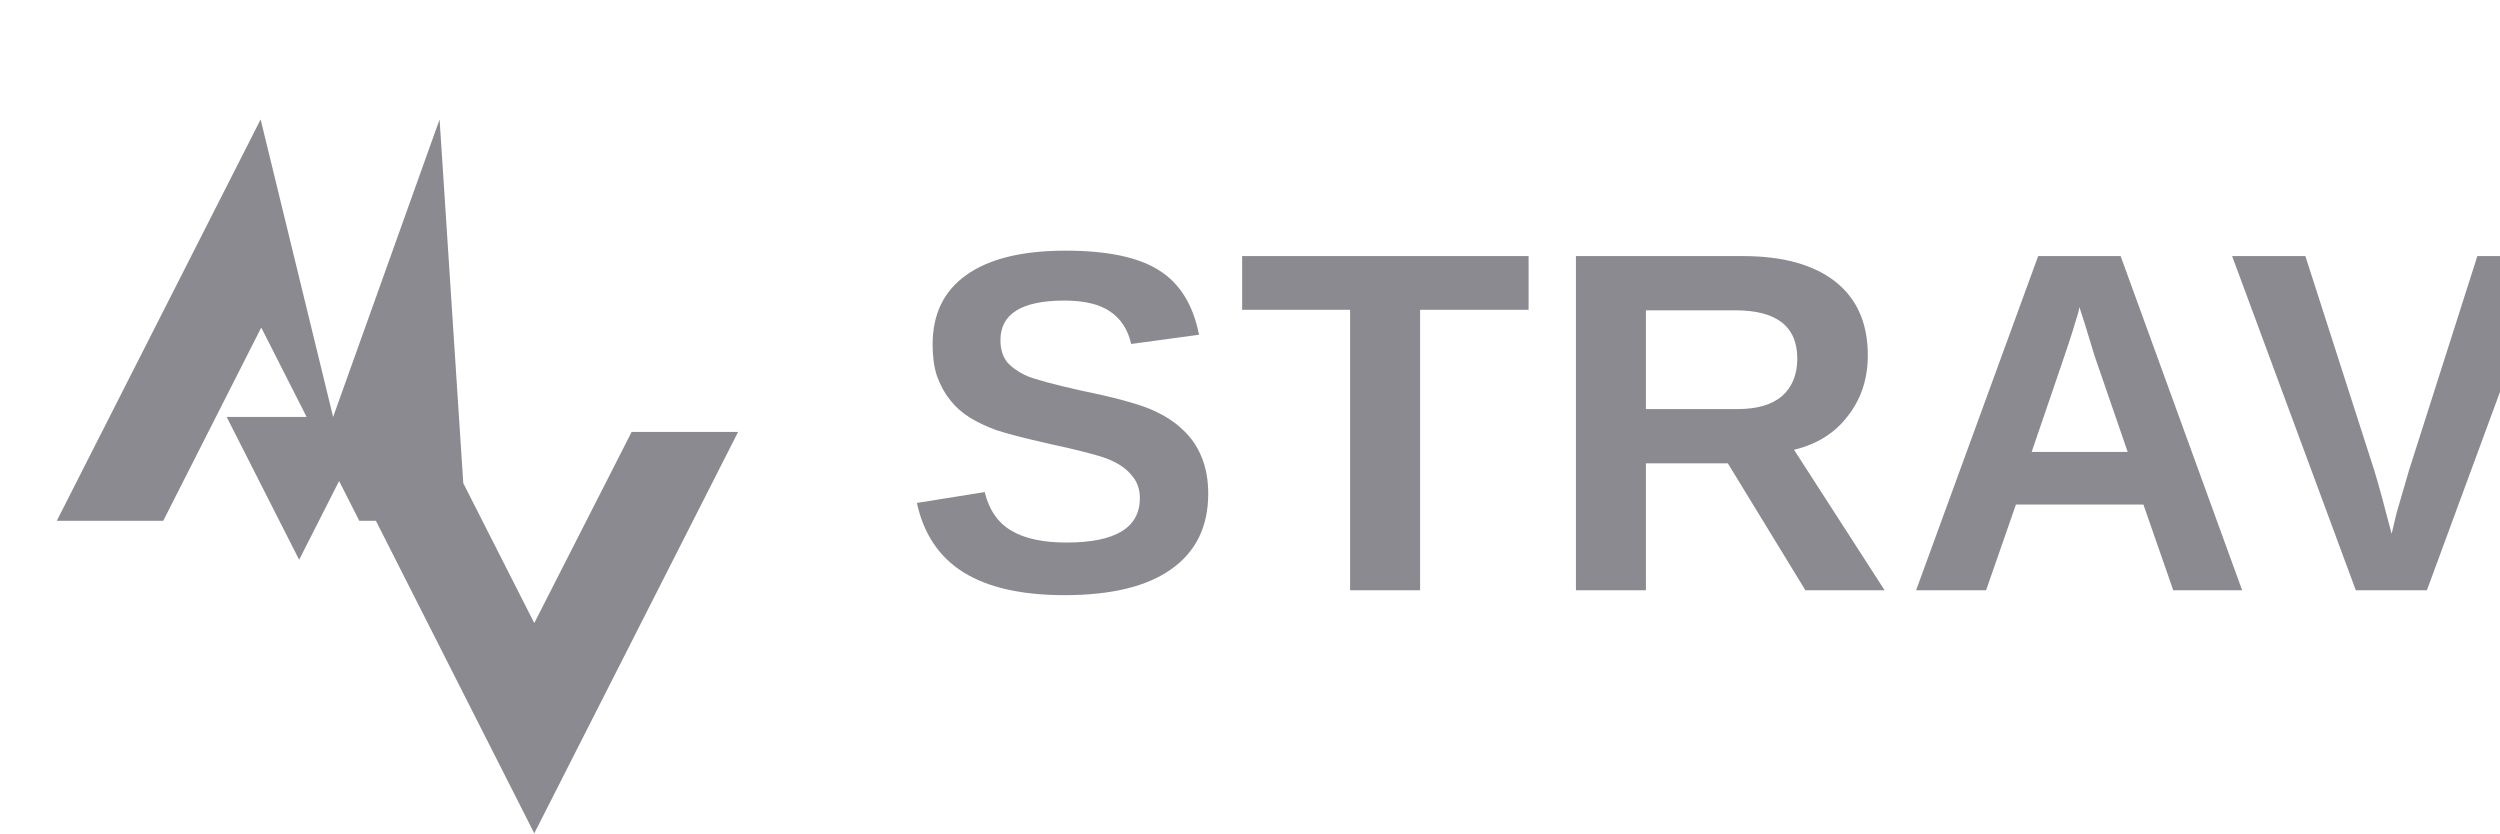
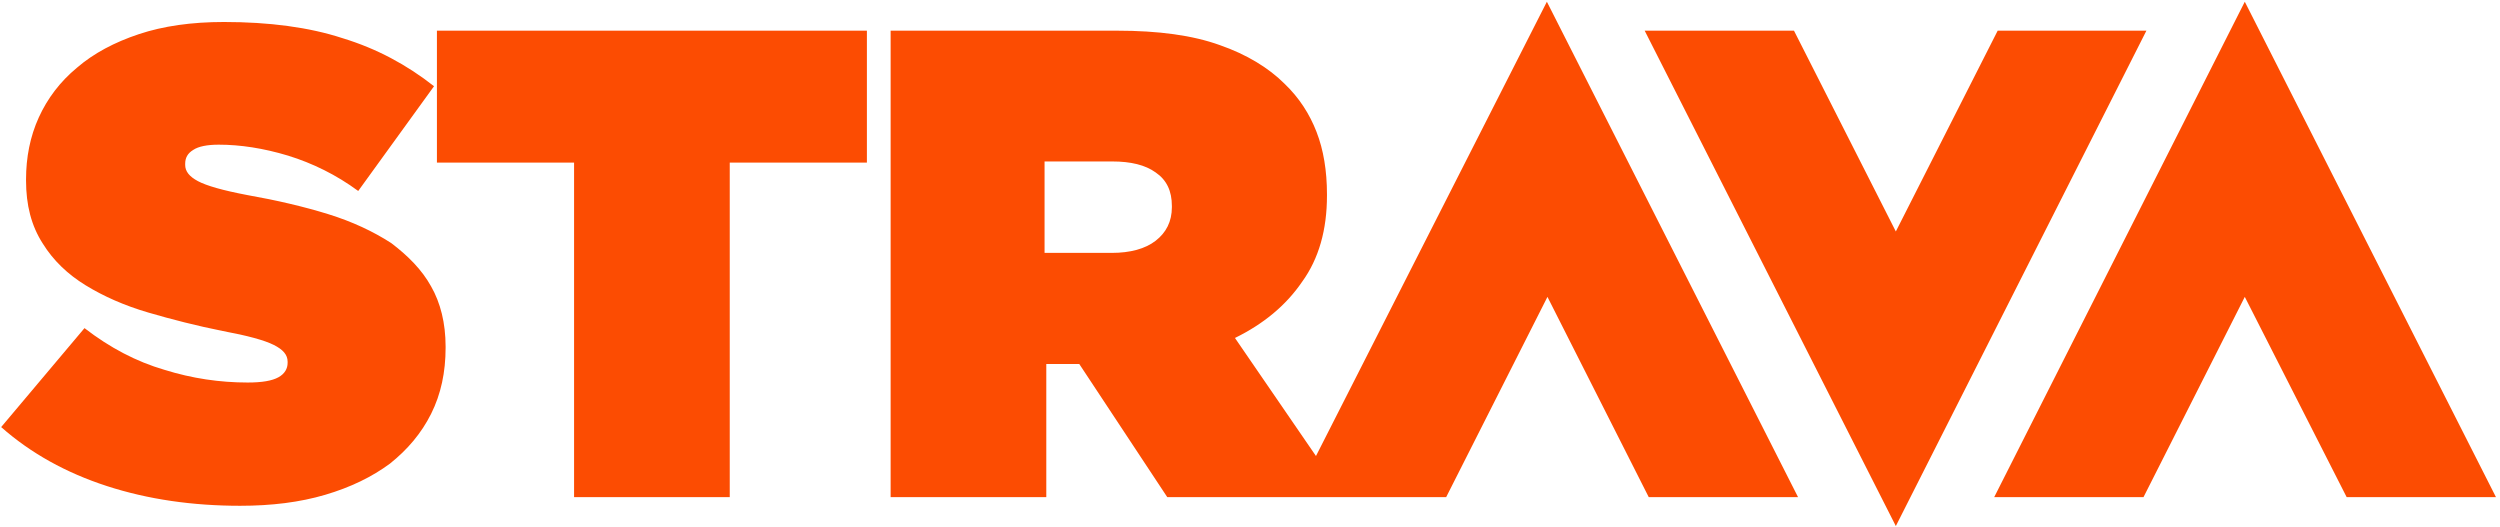
- <svg xmlns="http://www.w3.org/2000/svg" viewBox="0 0 72 24" role="img" aria-label="Strava">
-   <path fill="#8a8a90" d="M15.387 17.944 13.298 13.828h-3.065L15.387 24l5.87-11.56h-3.066M6.528 12.008l2.087 4.113 2.088-4.113H6.528zm3.066 0L7.506 3.44 1.635 15h3.066l2.823-5.567 2.824 5.567h3.065L12.66 3.44 9.594 12.008z" />
-   <text x="26" y="17" fill="#8a8a90" font-family="Helvetica Neue, Arial, sans-serif" font-size="14" font-weight="700" letter-spacing="0.02em">STRAVA</text>
+ <svg xmlns="http://www.w3.org/2000/svg" viewBox="0 0 432 91" role="img" aria-label="Strava">
+   <path fill="#FC4C02" d="M74.5 49.5c1.6 2.8 2.5 6.3 2.5 10.4v0.2c0 4.2-0.8 8-2.5 11.4-1.7 3.4-4.1 6.2-7.1 8.6-3.1 2.3-6.8 4.1-11.2 5.4-4.4 1.3-9.3 1.9-14.7 1.9-8.2 0-15.9-1.1-23-3.4-7.1-2.3-13.2-5.7-18.3-10.2l14.4-17.1c4.4 3.4 9 5.8 13.8 7.2 4.8 1.5 9.6 2.2 14.4 2.2 2.5 0 4.2-0.3 5.3-0.9 1.1-0.6 1.6-1.5 1.6-2.5v-0.2c0-1.2-0.8-2.1-2.4-2.9-1.6-0.8-4.5-1.6-8.8-2.4-4.5-0.9-8.8-2-12.9-3.2-4.1-1.2-7.7-2.8-10.8-4.7-3.1-1.9-5.6-4.3-7.4-7.2C5.4 39 4.5 35.4 4.5 31.2V31c0-3.8 0.7-7.4 2.2-10.7 1.5-3.3 3.7-6.2 6.6-8.6 2.9-2.5 6.5-4.4 10.7-5.8 4.2-1.4 9.1-2.1 14.7-2.1 7.8 0 14.7 0.9 20.5 2.8 5.9 1.8 11.1 4.6 15.8 8.3L61.9 33c-3.8-2.8-7.9-4.8-12.1-6.1-4.3-1.3-8.3-1.9-12-1.9-2 0-3.5 0.3-4.4 0.9-1 0.6-1.4 1.4-1.4 2.4v0.2c0 1.1 0.7 2 2.2 2.8 1.5 0.8 4.3 1.6 8.5 2.4 5.1 0.9 9.8 2 14 3.3 4.2 1.3 7.8 3 10.9 5C70.5 44.2 72.9 46.6 74.5 49.5zM75.5 28.1h23.7v57.8h26.9V28.1h23.7V5.3H75.5V28.1zM387.9 0.3l-43.3 85.6h25.8l17.5-34.6 17.6 34.6h25.8L387.9 0.3zM267.3 0.3l43.4 85.6h-25.8l-17.5-34.6-17.5 34.6h-17.5-8.3-22.4l-15.2-23h-0.2-5.5v23h-26.9V5.3H193c7.2 0 13.1 0.8 17.8 2.5 4.6 1.6 8.4 3.9 11.2 6.7 2.5 2.4 4.3 5.2 5.5 8.3 1.2 3.1 1.8 6.7 1.8 10.8v0.2c0 5.9-1.4 10.9-4.3 14.9-2.8 4.1-6.7 7.3-11.6 9.7l14 20.4L267.3 0.3zM202.5 35.6c0-2.6-0.9-4.5-2.8-5.8-1.8-1.3-4.3-1.9-7.5-1.9h-11.7v15.8h11.6c3.2 0 5.8-0.7 7.6-2.1 1.8-1.4 2.8-3.3 2.8-5.8V35.6zM345.2 5.3L327.6 40 310 5.3h-25.8l43.4 85.6 43.3-85.6H345.2z" />
</svg>
